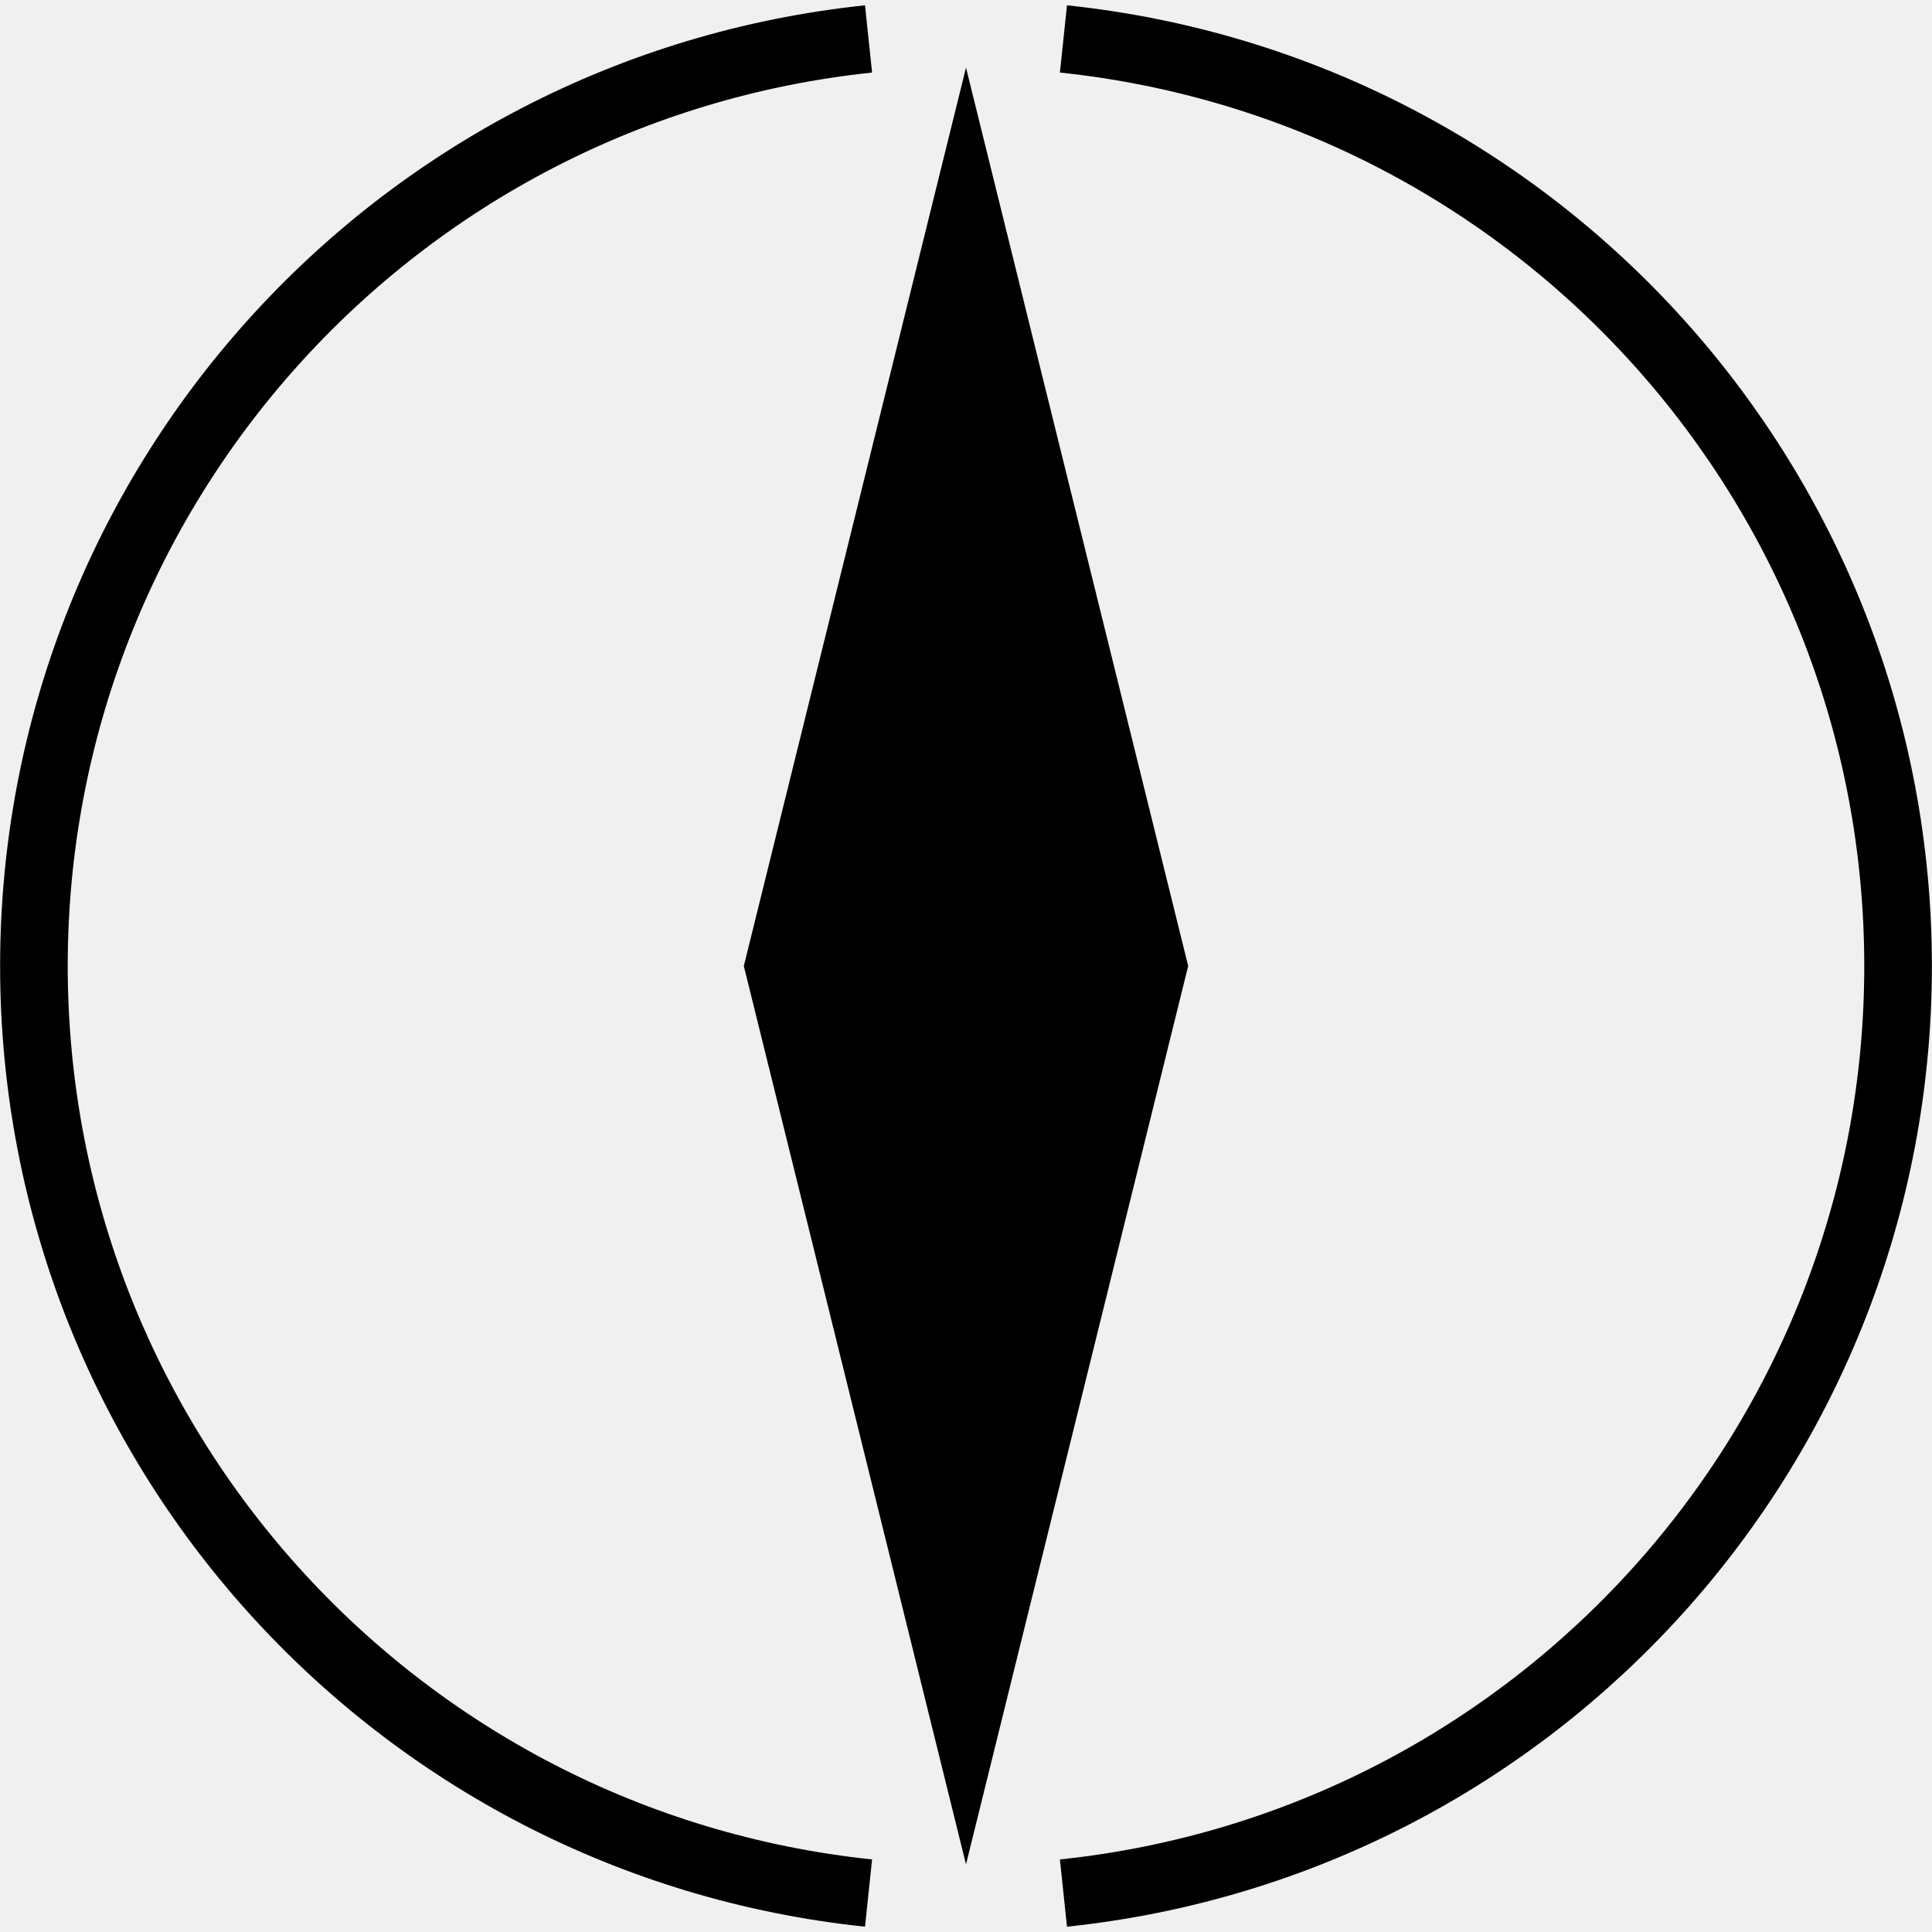
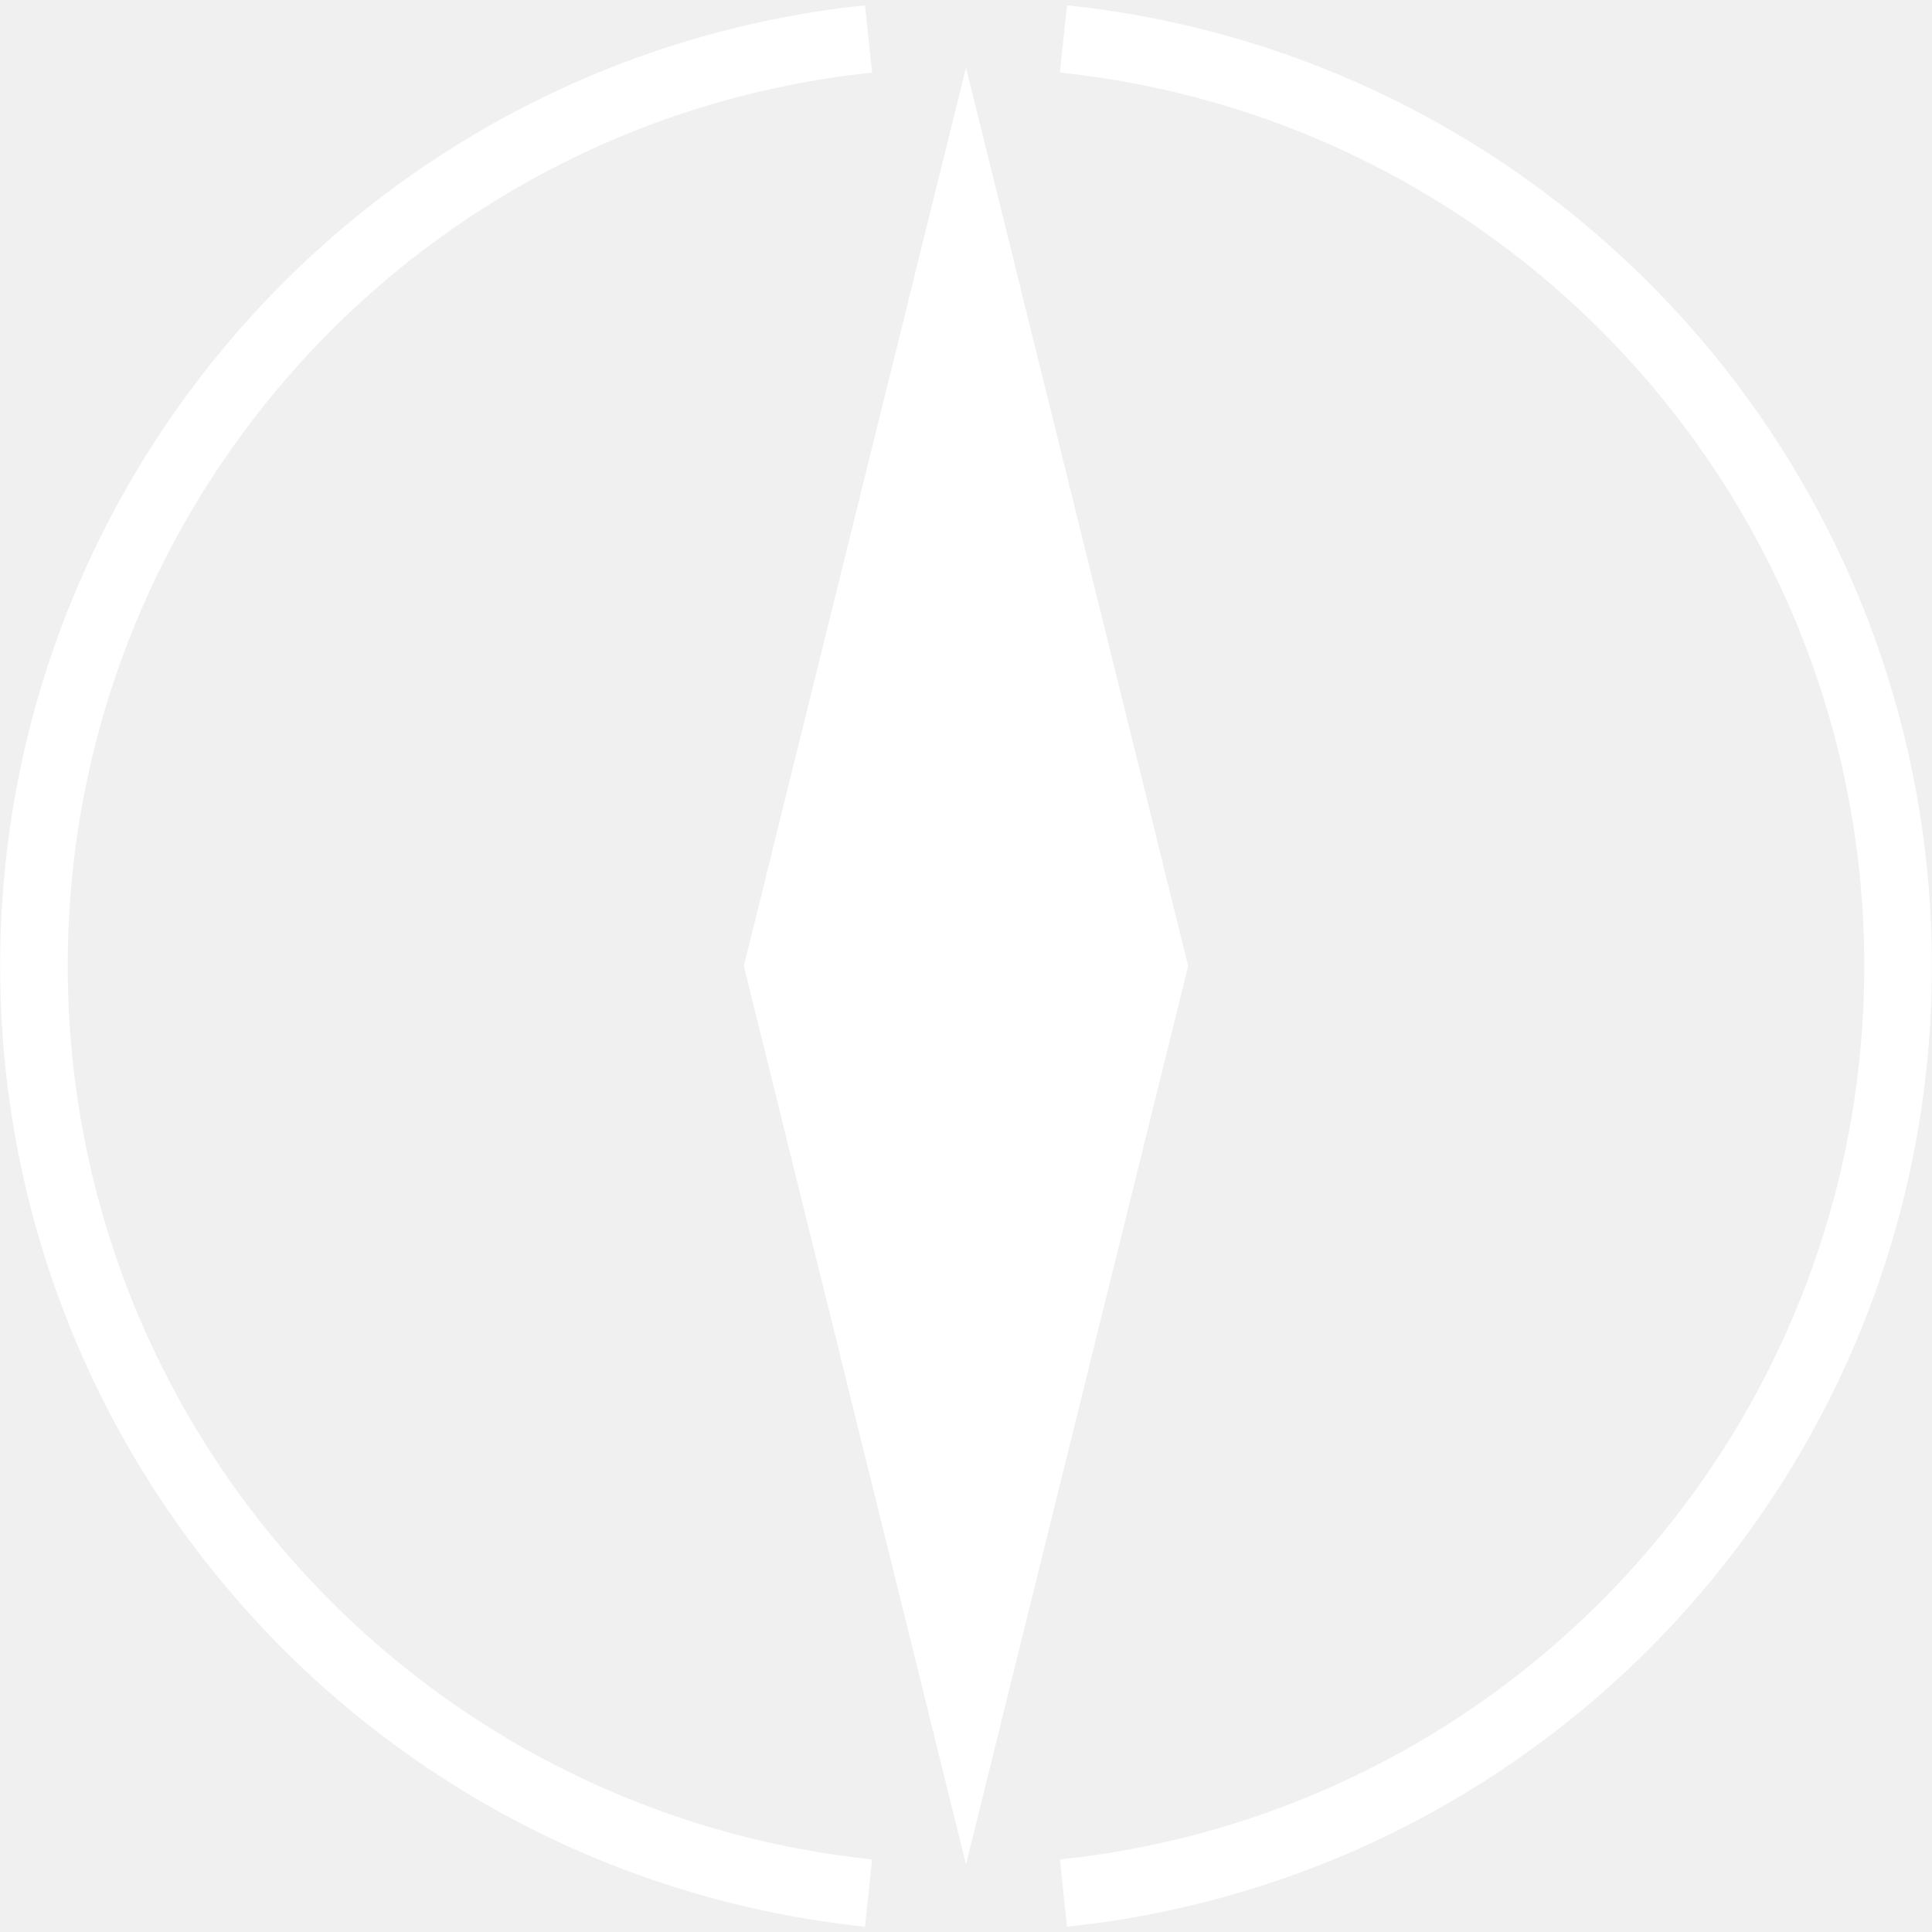
<svg xmlns="http://www.w3.org/2000/svg" viewBox="0 0 100 100">
-   <path d="M 44.956 2.015 A 48.25 48.25 0 0 0 44.956 97.985" fill="none" stroke="#000000" stroke-width="3.5" />
-   <path d="M 55.044 2.015 A 48.25 48.25 0 0 1 55.044 97.985" fill="none" stroke="#000000" stroke-width="3.5" />
-   <polygon points="50,3.5 61.5,50 50,96.5 38.5,50" fill="#000000" />
+   <path d="M 44.956 2.015 A 48.25 48.25 0 0 0 44.956 97.985" fill="none" stroke="#ffffff" stroke-width="3.5" />
+   <path d="M 55.044 2.015 A 48.25 48.25 0 0 1 55.044 97.985" fill="none" stroke="#ffffff" stroke-width="3.5" />
+   <polygon points="50,3.5 61.5,50 50,96.5 38.5,50" fill="#ffffff" />
</svg>
